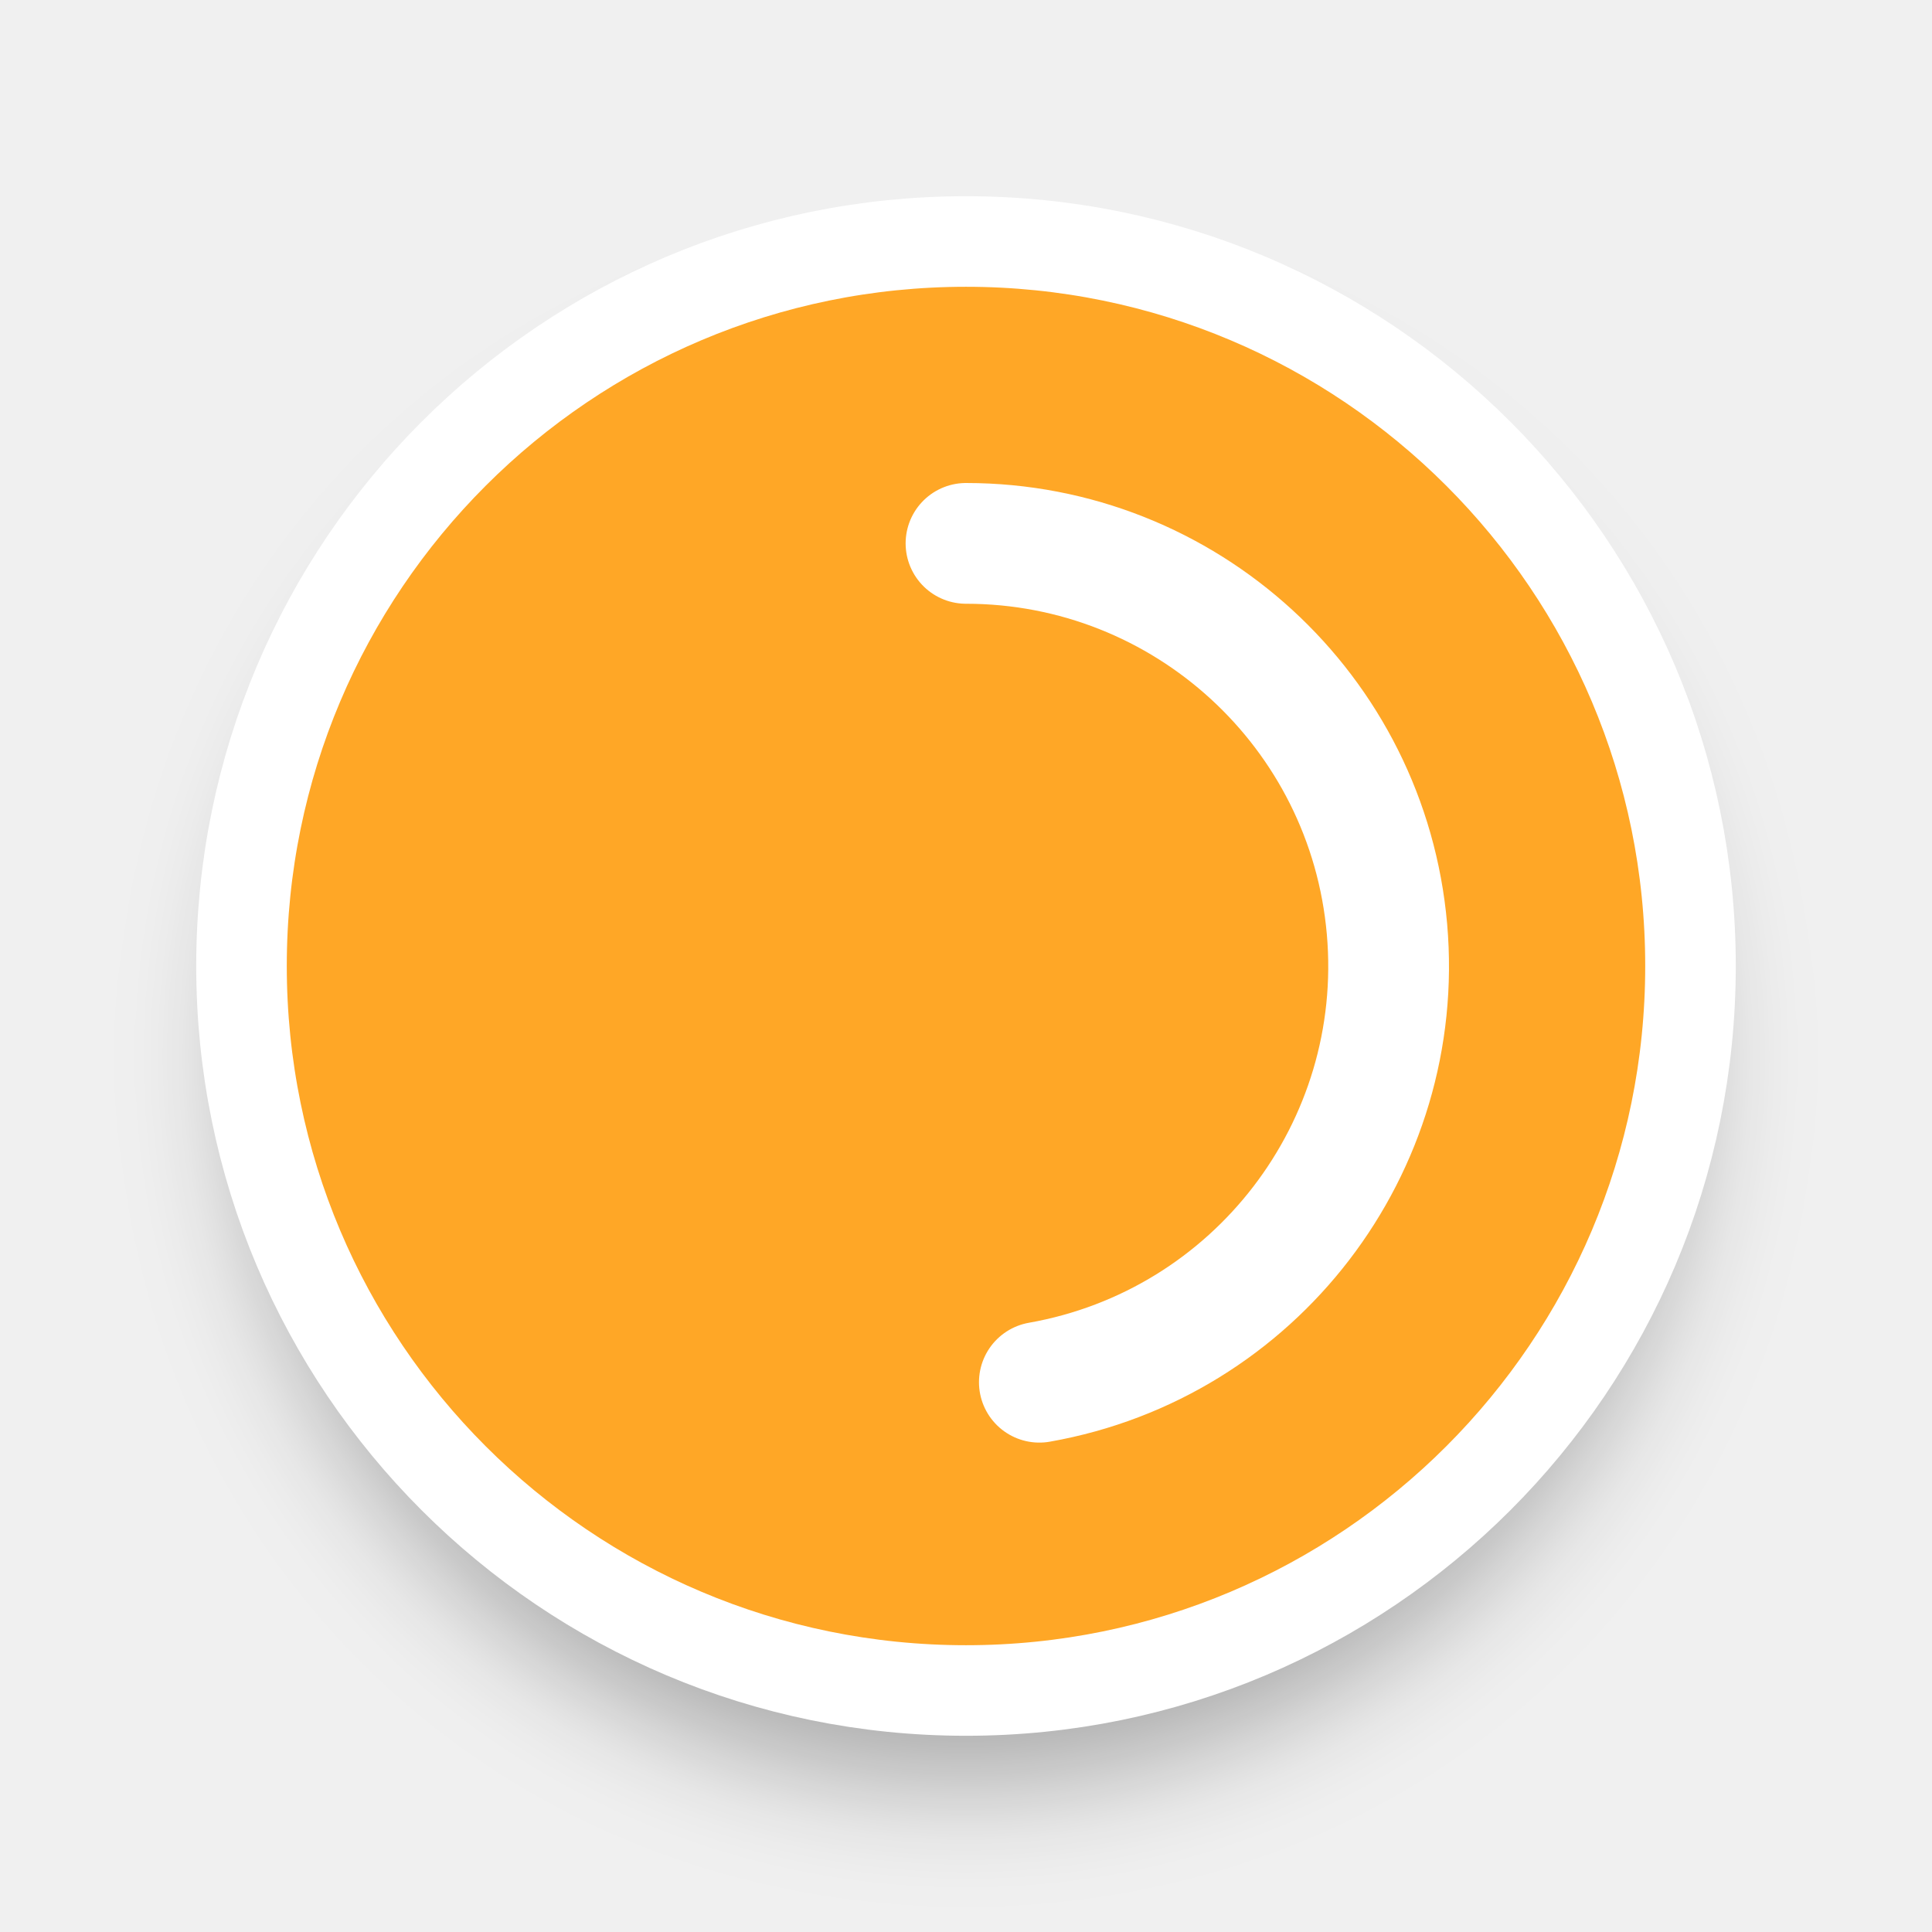
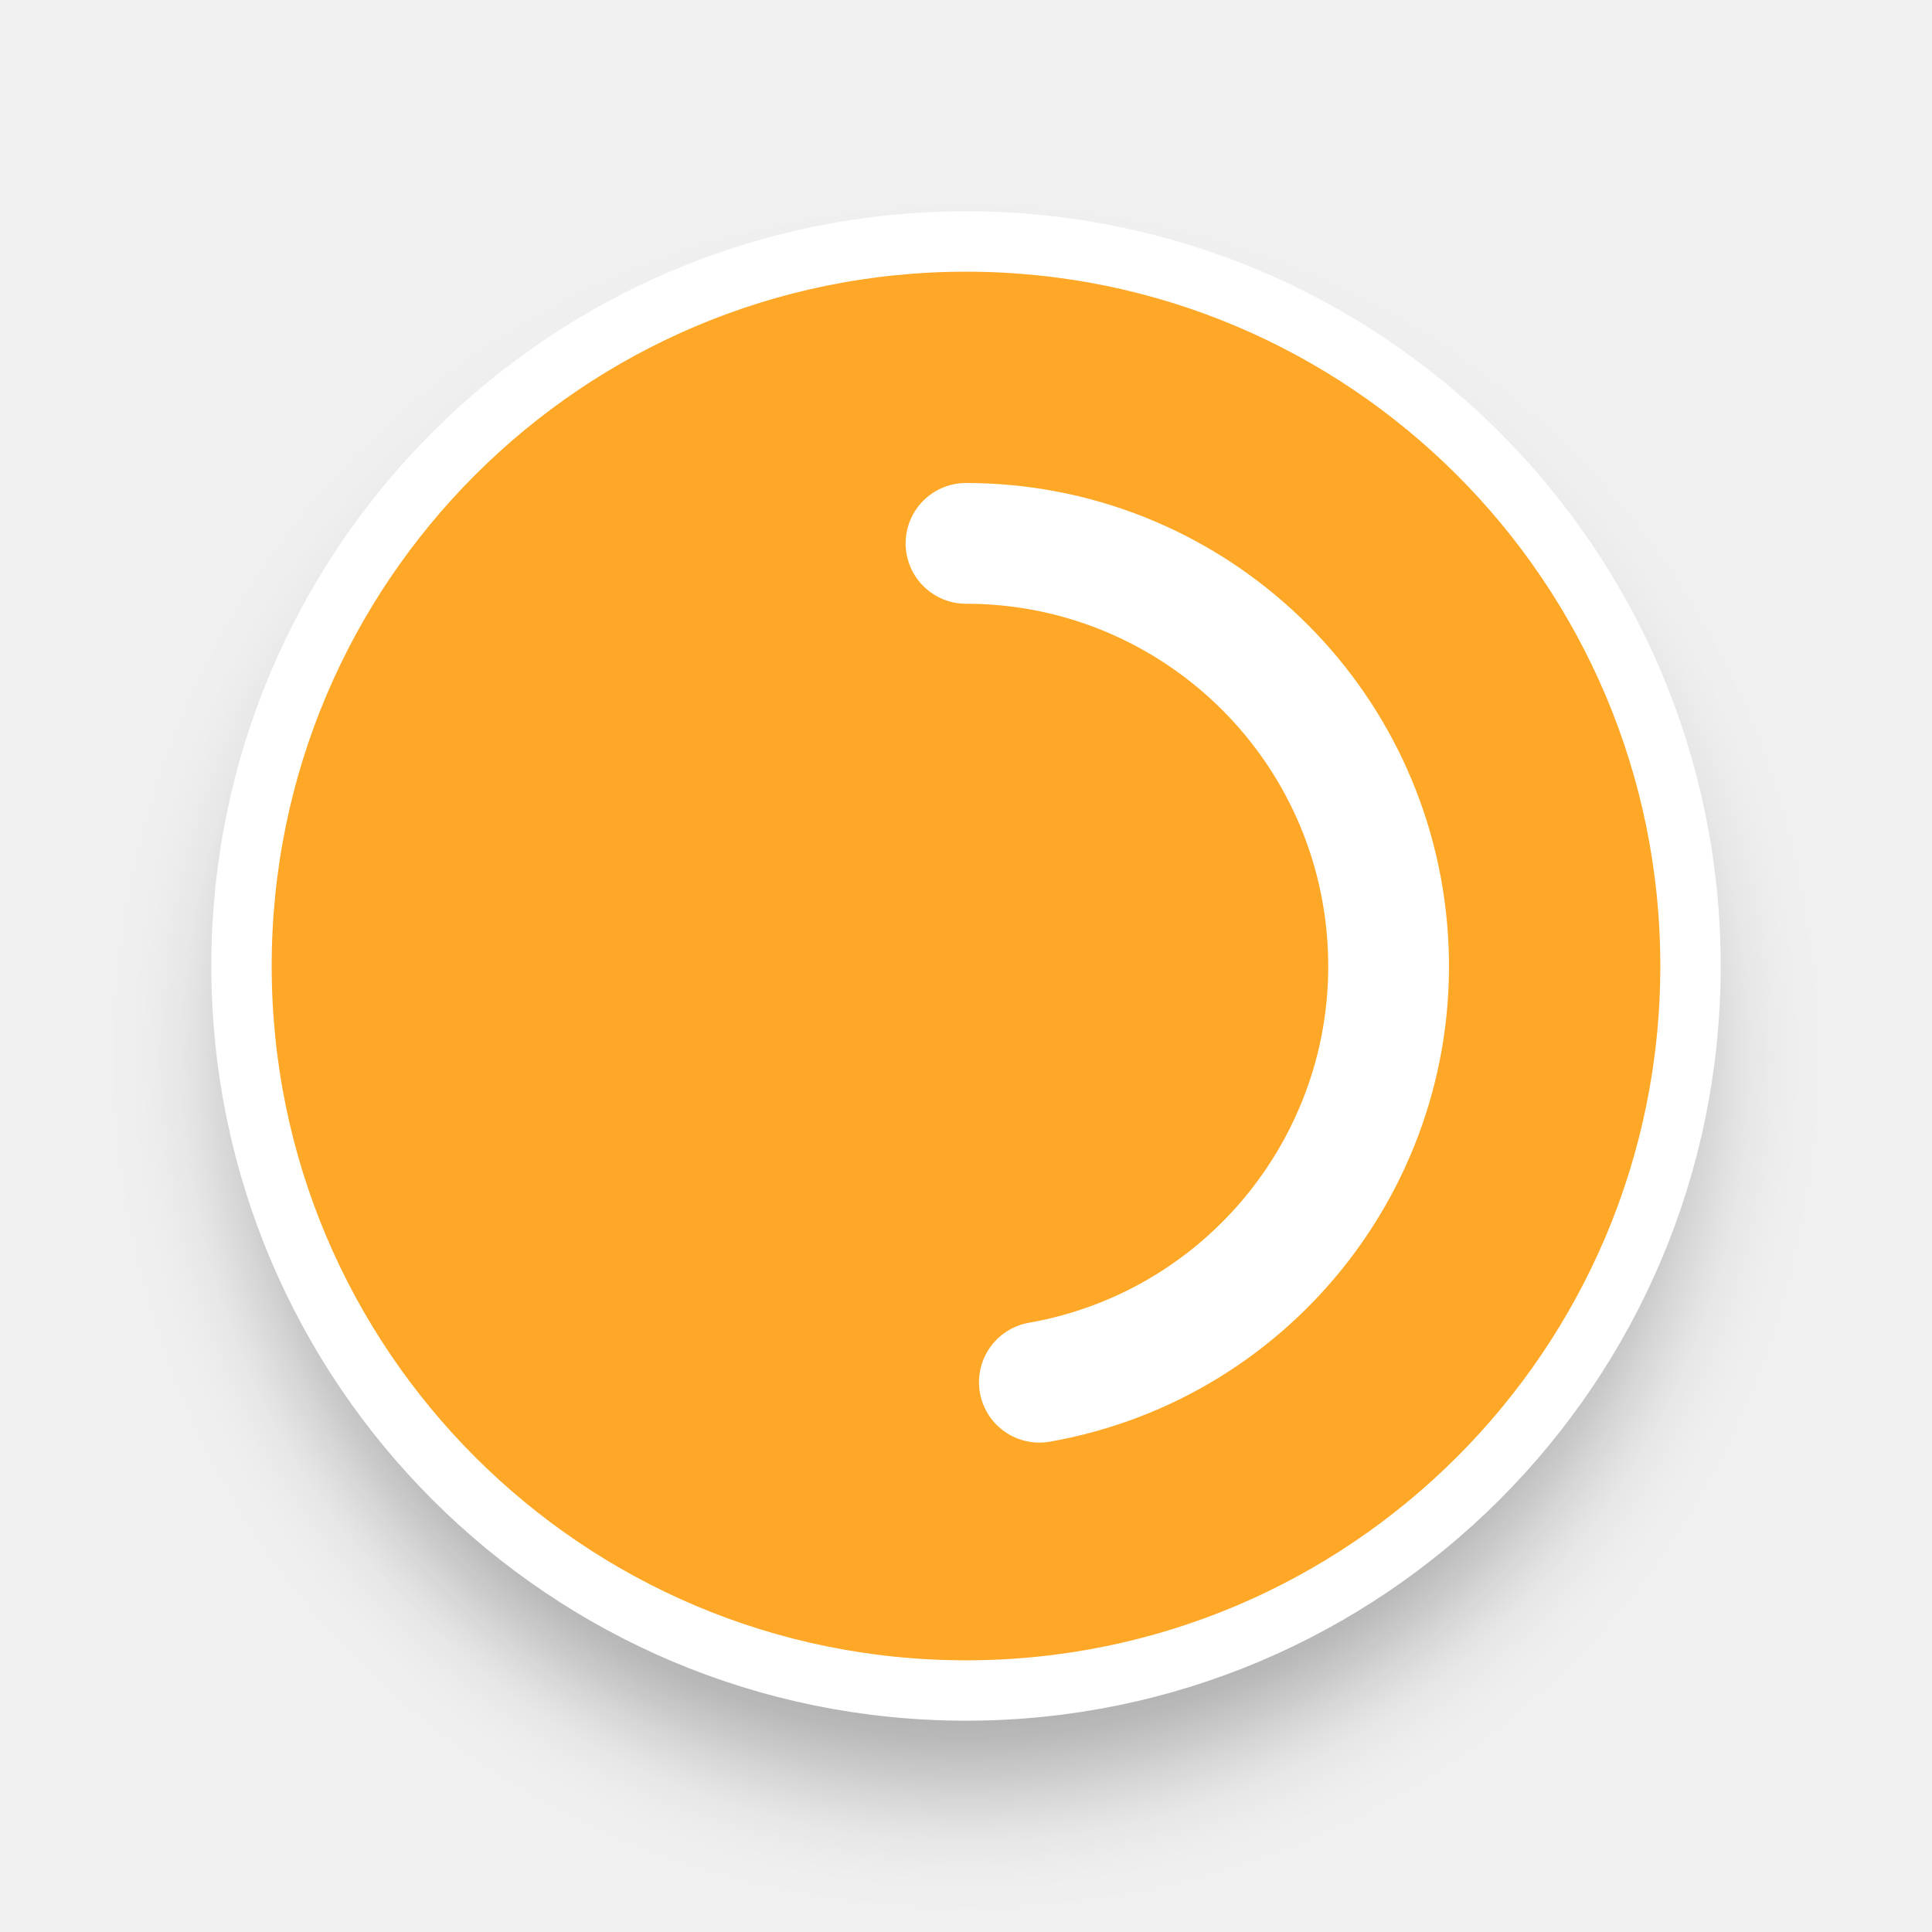
<svg xmlns="http://www.w3.org/2000/svg" viewBox="0 0 32 32" version="1.1" id="svg13">
  <defs id="defs5">
    <filter id="a" width="1.192" height="1.192" x="-.1" y="-.1" color-interpolation-filters="sRGB">
      <feGaussianBlur stdDeviation=".96" id="feGaussianBlur2" />
    </filter>
  </defs>
  <circle cx="16" cy="17.5" r="12" opacity="0.3" fill="#000000" filter="url(#a)" id="circle7" />
-   <circle cx="16" cy="16" r="12" fill="#FFA726" opacity="1" id="circle9" style="stroke:#FFFFFF;stroke-opacity:1;stroke-width:1.5" />
+   <circle cx="16" cy="16" r="12" fill="#FFA726" opacity="1" id="circle9" style="stroke:#FFFFFF;stroke-opacity:1;stroke-width:1" />
  <path d="M16 9a7 7 0 016.973 6.39 7 7 0 01-5.758 7.504" fill="none" stroke="#FFFFFF" stroke-width="2" stroke-linecap="round" stroke-linejoin="round" id="path11" />
</svg>
